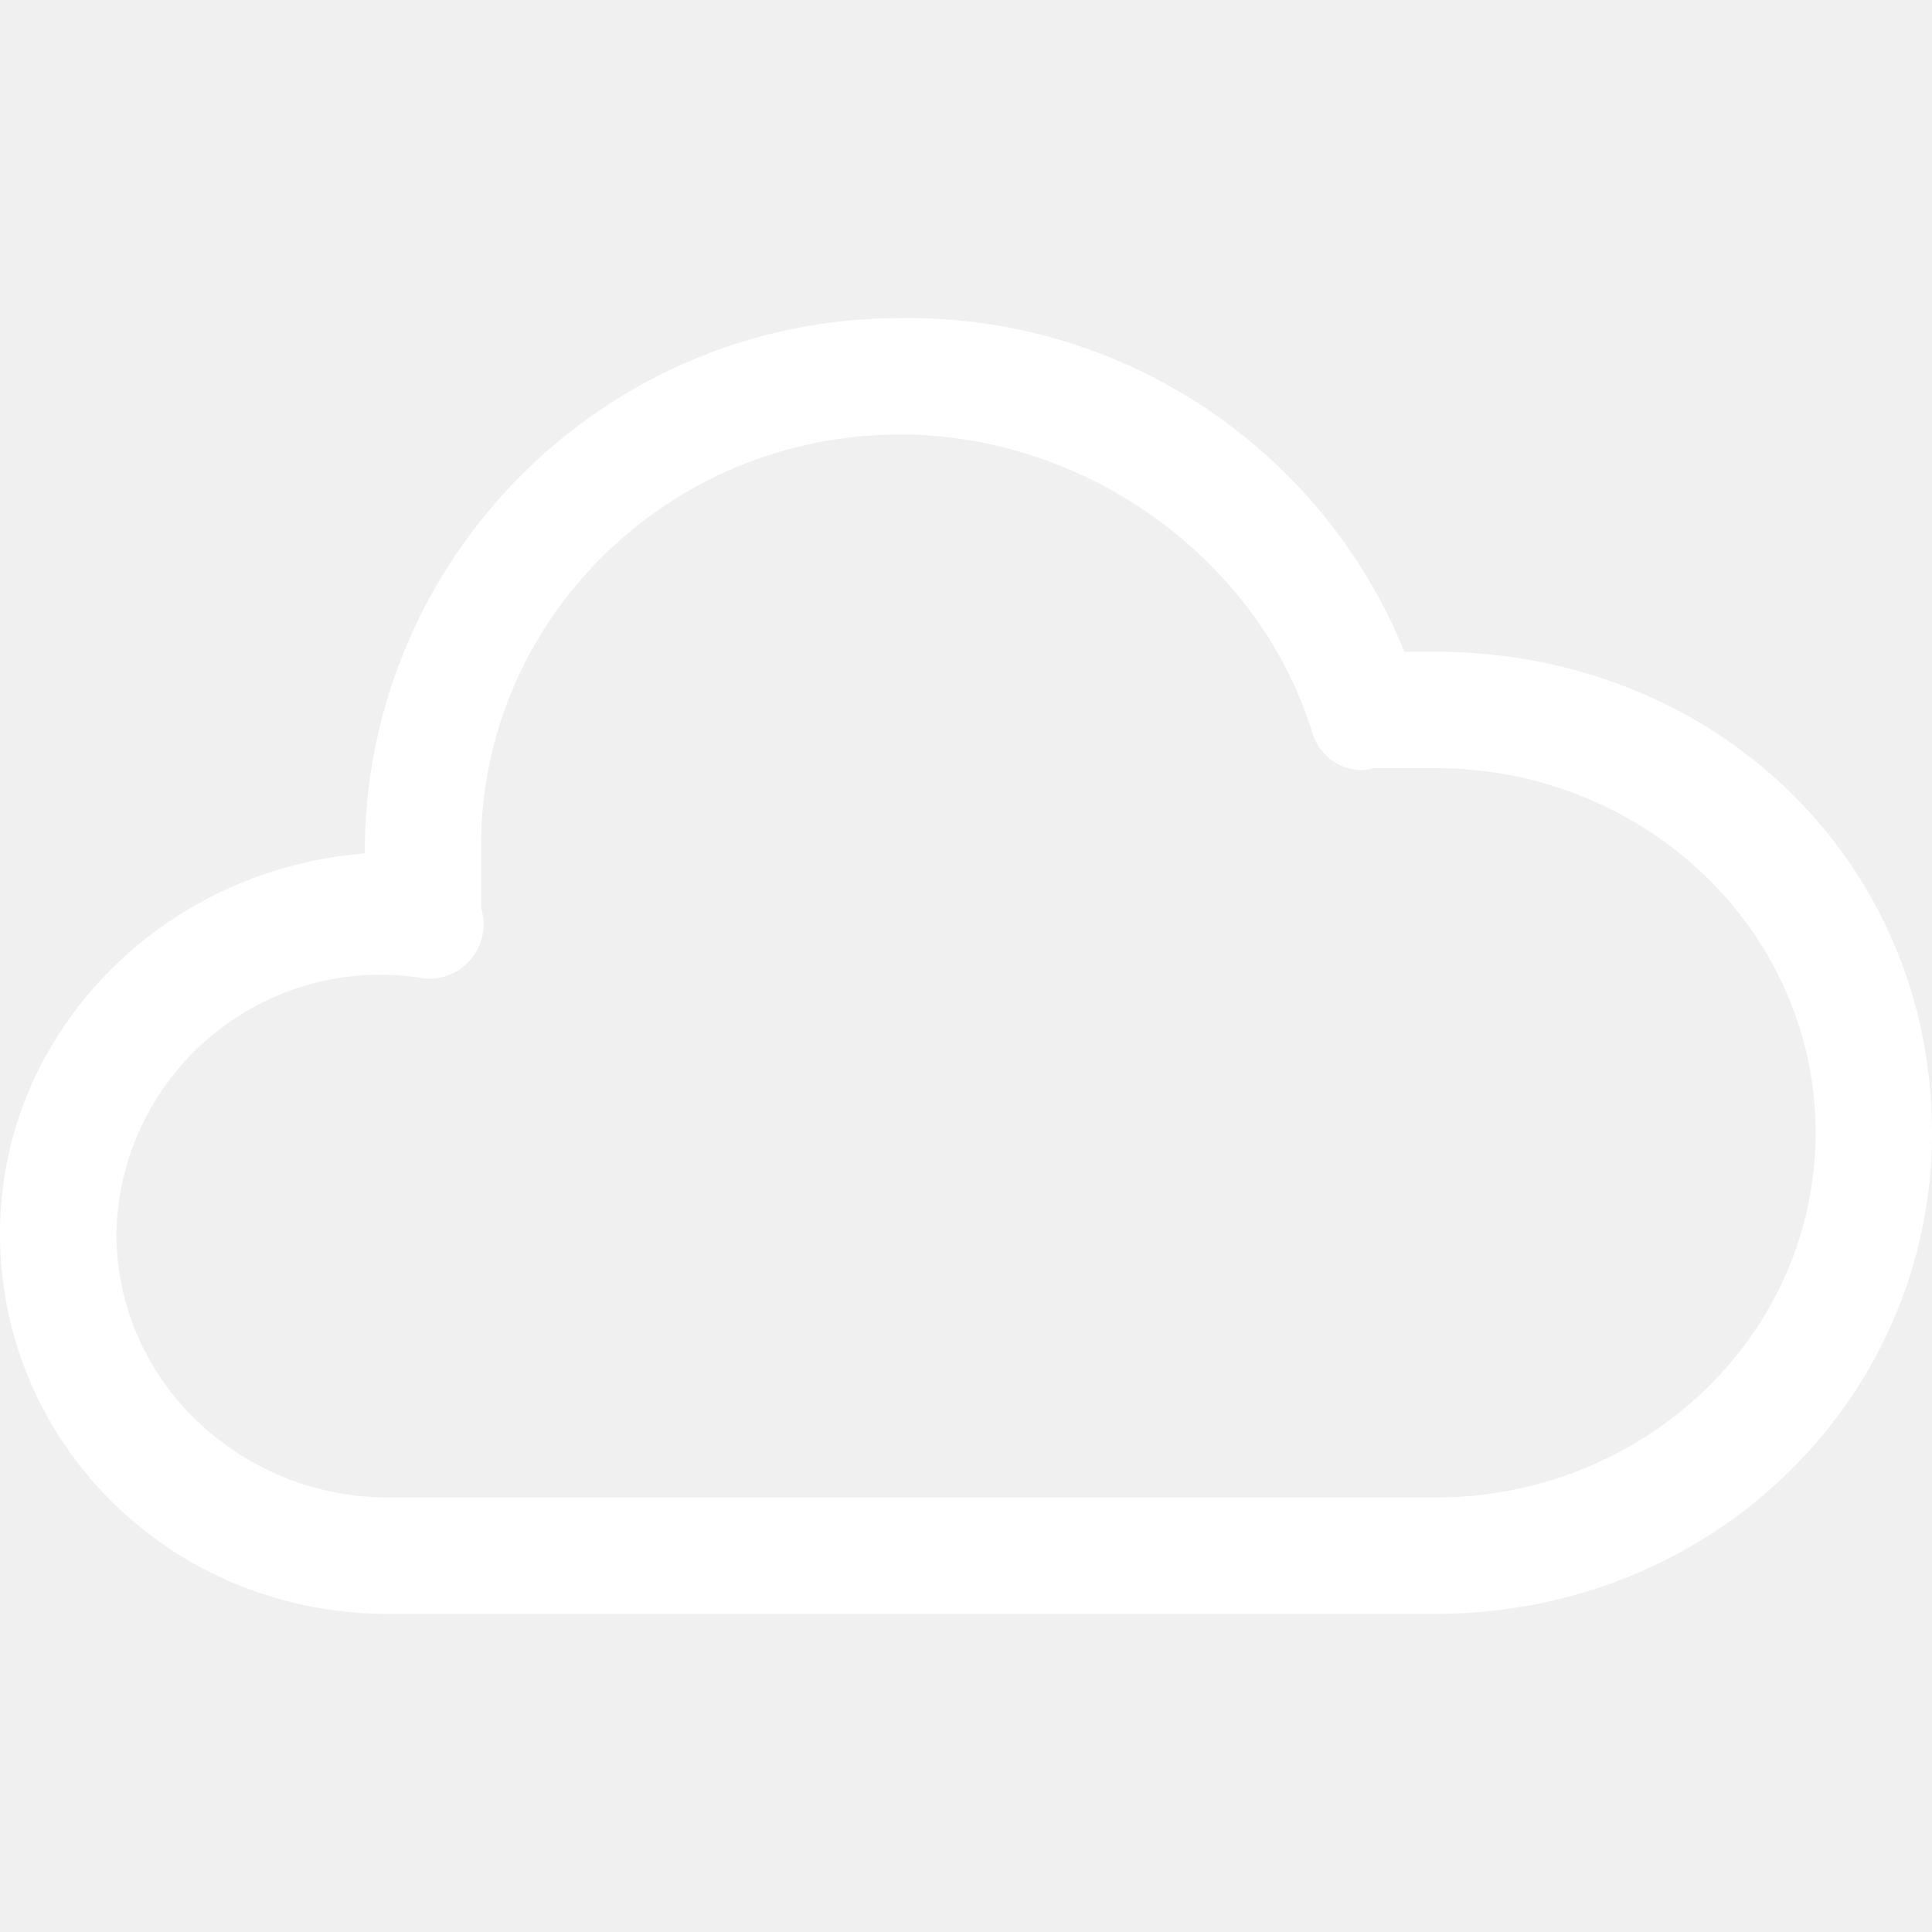
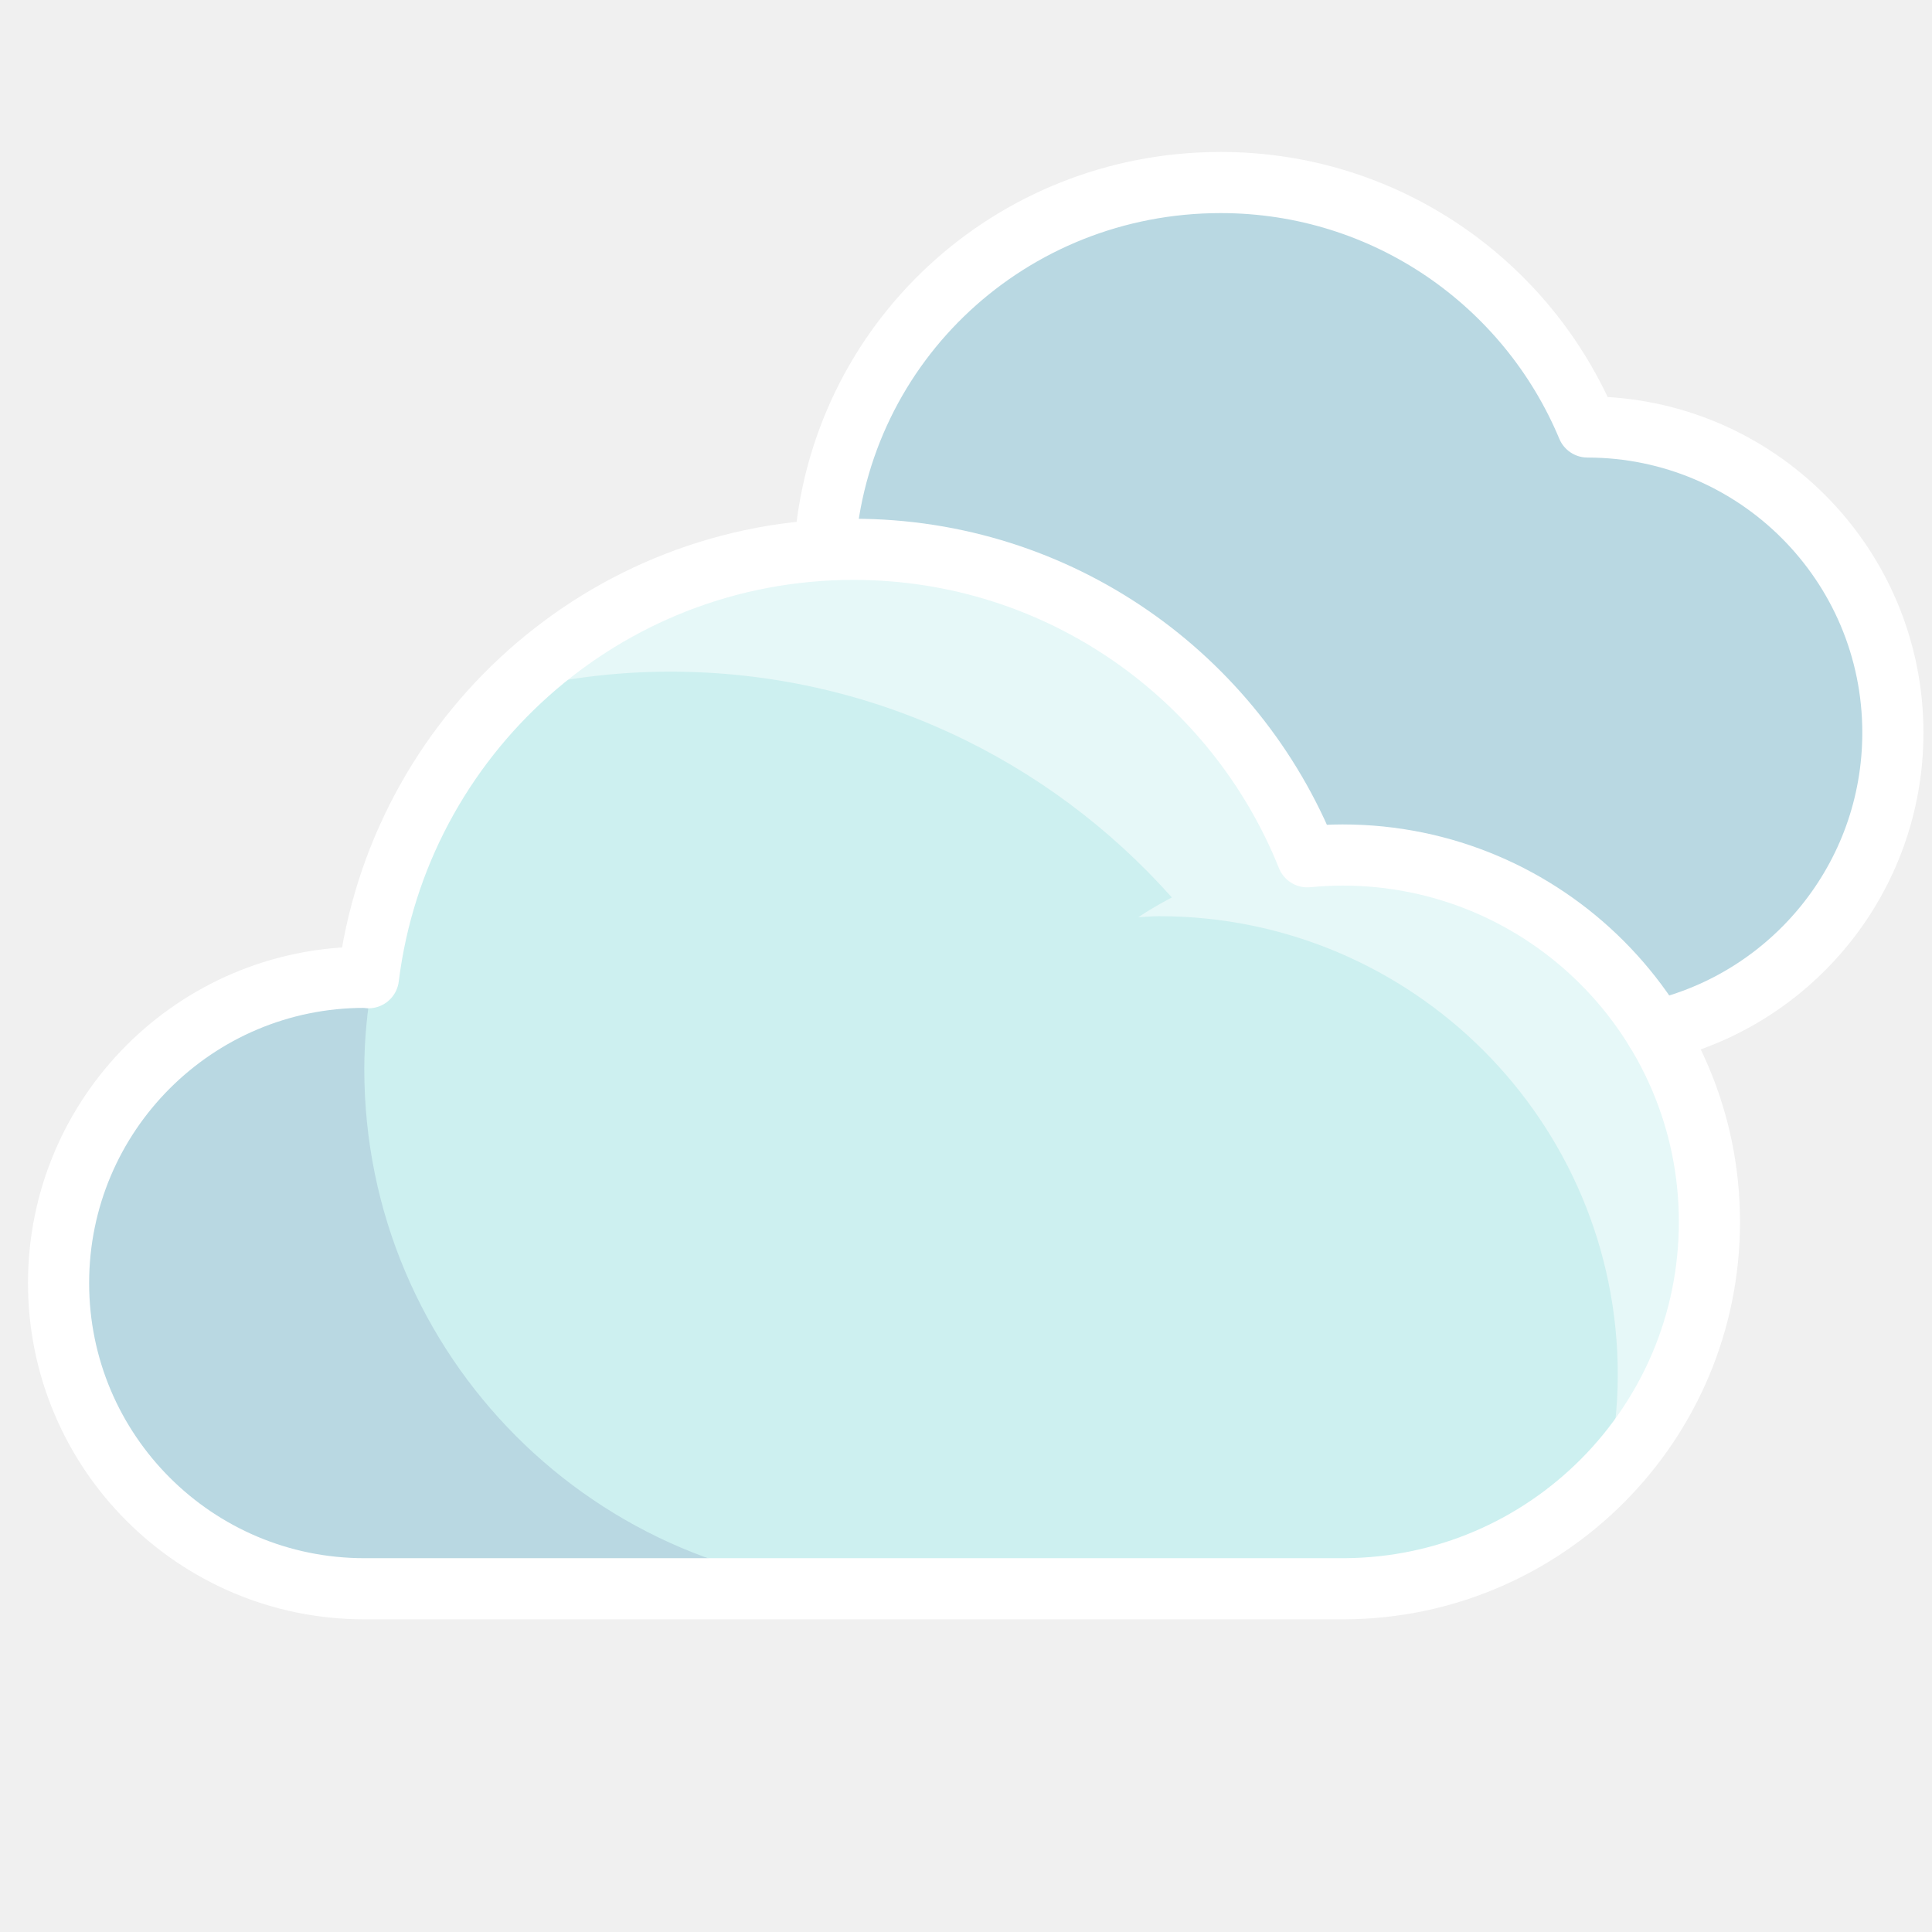
- <svg xmlns="http://www.w3.org/2000/svg" version="1" viewBox="0 0 249 249">
-   <path fill="#fff" d="M185 84h-4a69 69 0 0 0-65-43 69 69 0 0 0-69 69c-26 2-47 23-47 49 0 27 22 49 50 49h135c36 0 64-28 64-62 0-35-28-62-64-62zm0 109H50c-19 0-35-15-35-34a34 34 0 0 1 39-33 7 7 0 0 0 8-9v-8c0-29 24-53 54-53 24 0 46 16 53 38 1 4 5 6 8 5h8c27 0 49 21 49 47s-22 47-49 47z" />
+ <svg xmlns="http://www.w3.org/2000/svg" width="512" height="512" viewBox="0 0 135.467 135.467" version="1.1" id="svg30733">
+   <defs id="defs30727">
+     <clipPath id="clipPath57942" clipPathUnits="userSpaceOnUse">
+       <path id="path57940" d="m 904,1574.96 h 26.967 v -20 H 904 Z" />
+     </clipPath>
+     <clipPath id="clipPath57958" clipPathUnits="userSpaceOnUse">
+       <path id="path57956" d="M 918.759,1588.96 H 958 v -30.35 h -39.241 z" />
+     </clipPath>
+     <clipPath id="clipPath57978" clipPathUnits="userSpaceOnUse">
+       <path id="path57976" d="m 929.057,1600.96 h 34.941 v -27.75 h -34.941 z" />
+     </clipPath>
+   </defs>
+   <g id="layer1">
+     <g transform="matrix(2.14368,0,0,-2.14368,119.865,85.67238)" id="g57932">
+       <path id="path57934" style="fill:#cdf0f0;fill-opacity:1;fill-rule:nonzero;stroke:none" d="m 0,0 c 0,6.625 -5.373,12 -11.998,12 -0.391,0 -0.775,-0.022 -1.156,-0.059 -2.362,5.891 -8.114,10.057 -14.844,10.057 -8.164,0 -14.885,-6.117 -15.867,-14.014 -0.045,0.002 -0.086,0.015 -0.133,0.015 C -49.52,7.999 -54,3.52 -54,-2.002 c 0,-5.523 4.48,-9.999 10.002,-9.999 H -11.93 C -5.336,-11.962 0,-6.604 0,0" />
+     </g>
+     <g id="g57936" transform="matrix(2.14368,0,0,-2.14368,-1933.78,3444.739)">
+       <g id="g57938" />
+       <g id="g57950">
+         <g style="opacity:0.1" id="g57948" clip-path="url(#clipPath57942)">
+           <g id="g57946" transform="translate(914,1571.958)">
+             <path id="path57944" style="fill:#000064;fill-opacity:1;fill-rule:nonzero;stroke:none" d="M 0,0 C 0,0.967 0.098,1.909 0.253,2.831 L 0,3 -0.001,3.002 C -5.521,3 -10,-1.479 -10,-7 c 0,-5.522 4.48,-9.999 10.002,-9.999 H 16.967 C 7.594,-16.98 0,-9.378 0,0" />
+           </g>
+         </g>
+       </g>
+     </g>
+     <g id="g57952" transform="matrix(2.14368,0,0,-2.14368,-1933.78,3444.739)">
+       <g id="g57954" />
+       <g id="g57966">
+         <g style="opacity:0.5" id="g57964" clip-path="url(#clipPath57958)">
+           <g id="g57962" transform="translate(943.771,1578.745)">
+             <path id="path57960" style="fill:#ffffff;fill-opacity:1;fill-rule:nonzero;stroke:none" d="m 0,0 -0.062,-0.012 z m 14.229,-11.785 c 0,6.628 -5.373,12 -12,12 -0.368,0 -0.73,-0.021 -1.089,-0.054 -0.022,0 -0.044,-0.001 -0.065,-0.003 -2.036,5.08 -6.596,8.869 -12.128,9.819 -0.175,0.027 -0.349,0.057 -0.526,0.08 -0.234,0.032 -0.468,0.06 -0.705,0.082 -0.491,0.042 -0.985,0.075 -1.487,0.075 -0.527,0 -1.048,-0.03 -1.562,-0.078 -3.768,-0.366 -7.139,-2.047 -9.679,-4.568 1.681,0.412 3.432,0.646 5.241,0.646 6.534,0 12.386,-2.862 16.414,-7.386 -0.377,-0.199 -0.747,-0.411 -1.099,-0.647 0.228,0.01 0.454,0.034 0.685,0.034 8.284,0 15,-6.715 15,-15 0,-1.152 -0.142,-2.268 -0.388,-3.345 2.094,2.16 3.388,5.1 3.388,8.345" />
+           </g>
+         </g>
+       </g>
+     </g>
+     <g transform="matrix(2.14368,0,0,-2.14368,132.7227,51.37352)" id="g57968">
+       <path id="path57970" style="fill:#cdf0f0;fill-opacity:1;fill-rule:nonzero;stroke:none" d="m 0,0 c 0,5.519 -4.471,9.993 -9.988,9.999 -1.959,4.696 -6.592,7.996 -11.998,7.996 -6.879,0 -12.494,-5.239 -12.955,-12 l 0.013,-0.041 c 0.309,0.018 0.616,0.043 0.93,0.043 6.732,0 12.484,-4.166 14.846,-10.057 0.381,0.036 0.765,0.059 1.154,0.059 4.335,0 8.122,-2.309 10.23,-5.755 l 0.012,0.006 C -3.314,-8.732 0,-4.753 0,0" />
+     </g>
+     <g id="g57972" transform="matrix(2.14368,0,0,-2.14368,-1933.78,3444.739)">
+       <g id="g57974" />
+       <g id="g57986">
+         <g style="opacity:0.1" id="g57984" clip-path="url(#clipPath57978)">
+           <g id="g57982" transform="translate(963.998,1582.963)">
+             <path id="path57980" style="fill:#000064;fill-opacity:1;fill-rule:nonzero;stroke:none" d="m 0,0 c 0,5.519 -4.471,9.993 -9.988,9.999 -1.959,4.696 -6.592,7.996 -11.998,7.996 -6.879,0 -12.494,-5.239 -12.955,-12 l 0.013,-0.041 c 0.309,0.018 0.616,0.043 0.93,0.043 6.732,0 12.484,-4.166 14.846,-10.057 0.381,0.036 0.765,0.059 1.154,0.059 4.335,0 8.122,-2.309 10.23,-5.755 l 0.012,0.006 C -3.314,-8.732 0,-4.753 0,0" />
+           </g>
+         </g>
+       </g>
+     </g>
+     <g transform="matrix(2.14368,0,0,-2.14368,116.0968,72.27438)" id="g57988">
+       <path id="path57990" style="fill:none;stroke:#ffffff;stroke-width:2;stroke-linecap:round;stroke-linejoin:round;stroke-miterlimit:10;stroke-dasharray:none;stroke-opacity:1" d="m 0,0 c 4.441,1.018 7.756,4.997 7.756,9.75 0,5.519 -4.471,9.993 -9.988,9.999 -1.959,4.696 -6.592,7.996 -11.998,7.996 -6.879,0 -12.495,-5.239 -12.956,-12" />
+     </g>
+     <g transform="matrix(2.14368,0,0,-2.14368,119.8607,85.6756)" id="g57992">
+       <path id="path57994" style="fill:none;stroke:#ffffff;stroke-width:2;stroke-linecap:round;stroke-linejoin:round;stroke-miterlimit:10;stroke-dasharray:none;stroke-opacity:1" d="m 0,0 c 0,6.626 -5.371,12 -11.998,12 -0.389,0 -0.773,-0.022 -1.154,-0.058 -2.362,5.891 -8.114,10.057 -14.846,10.057 -8.162,0 -14.885,-6.118 -15.865,-14.013 C -43.908,7.987 -43.951,8 -43.996,8 -49.52,8 -53.998,3.52 -53.998,-2.001 c 0,-5.522 4.478,-9.999 10.002,-9.999 h 32.068 C -5.334,-11.961 0,-6.605 0,0 Z" />
+     </g>
+   </g>
</svg>
